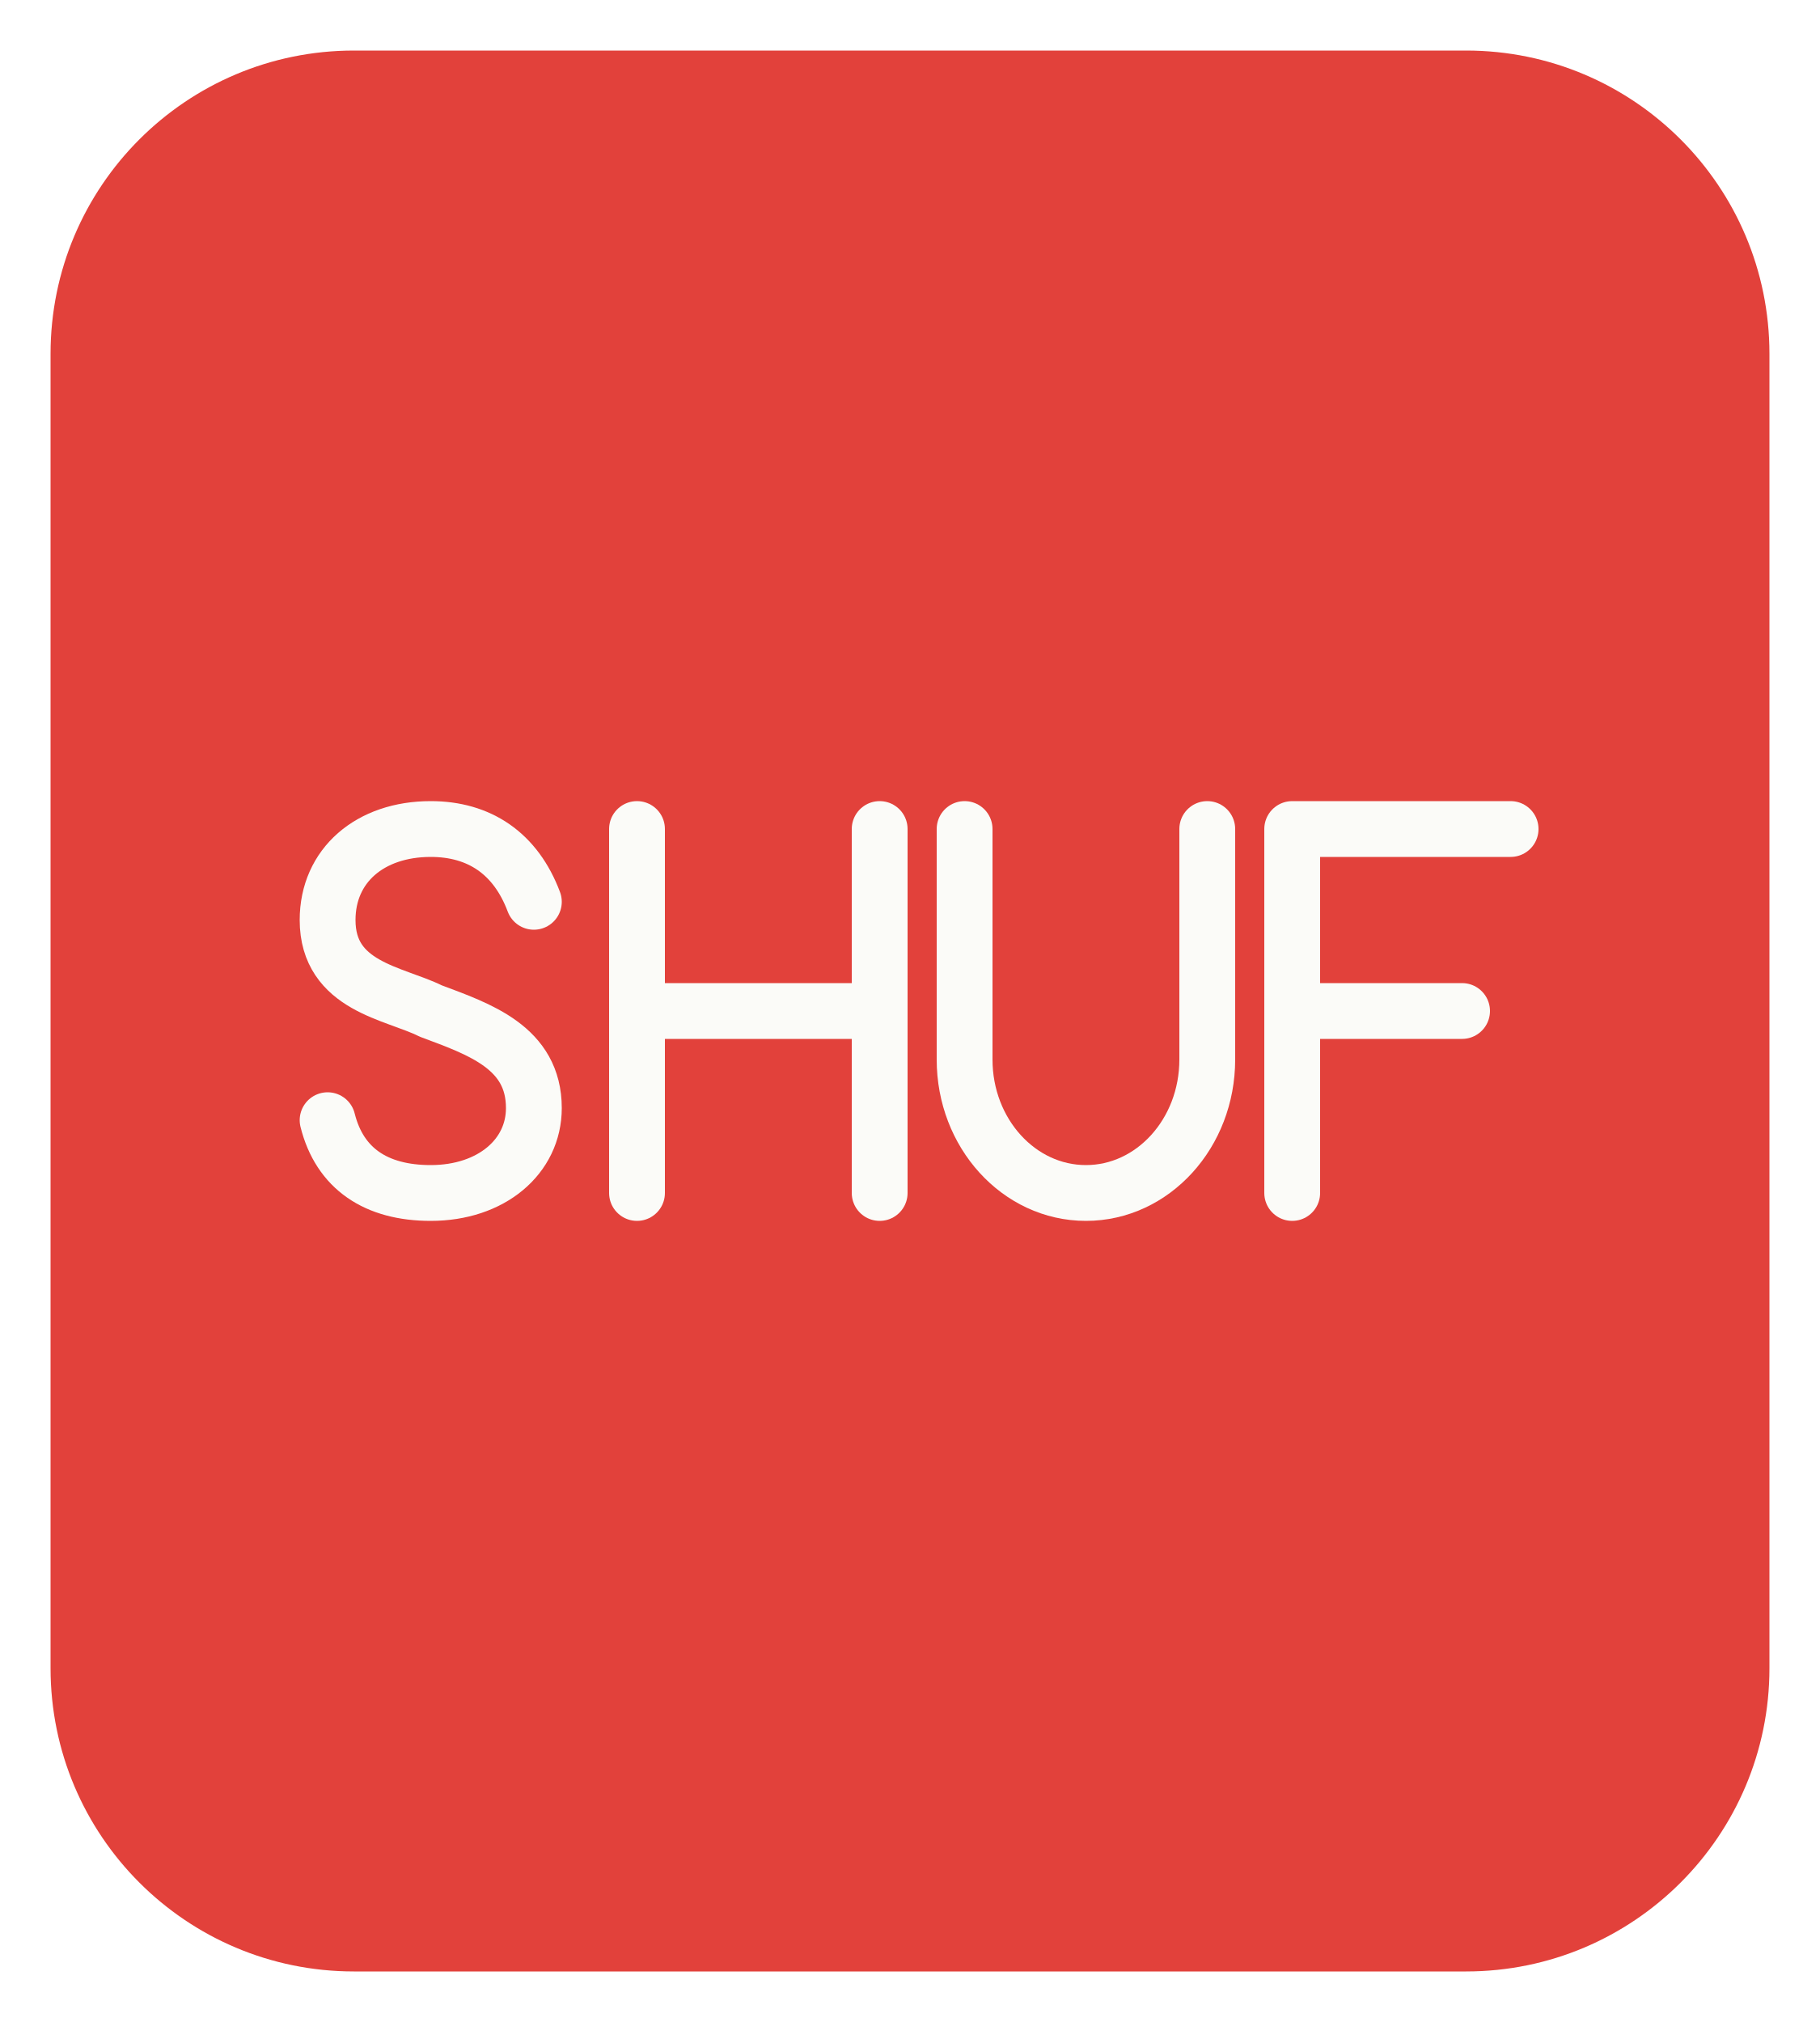
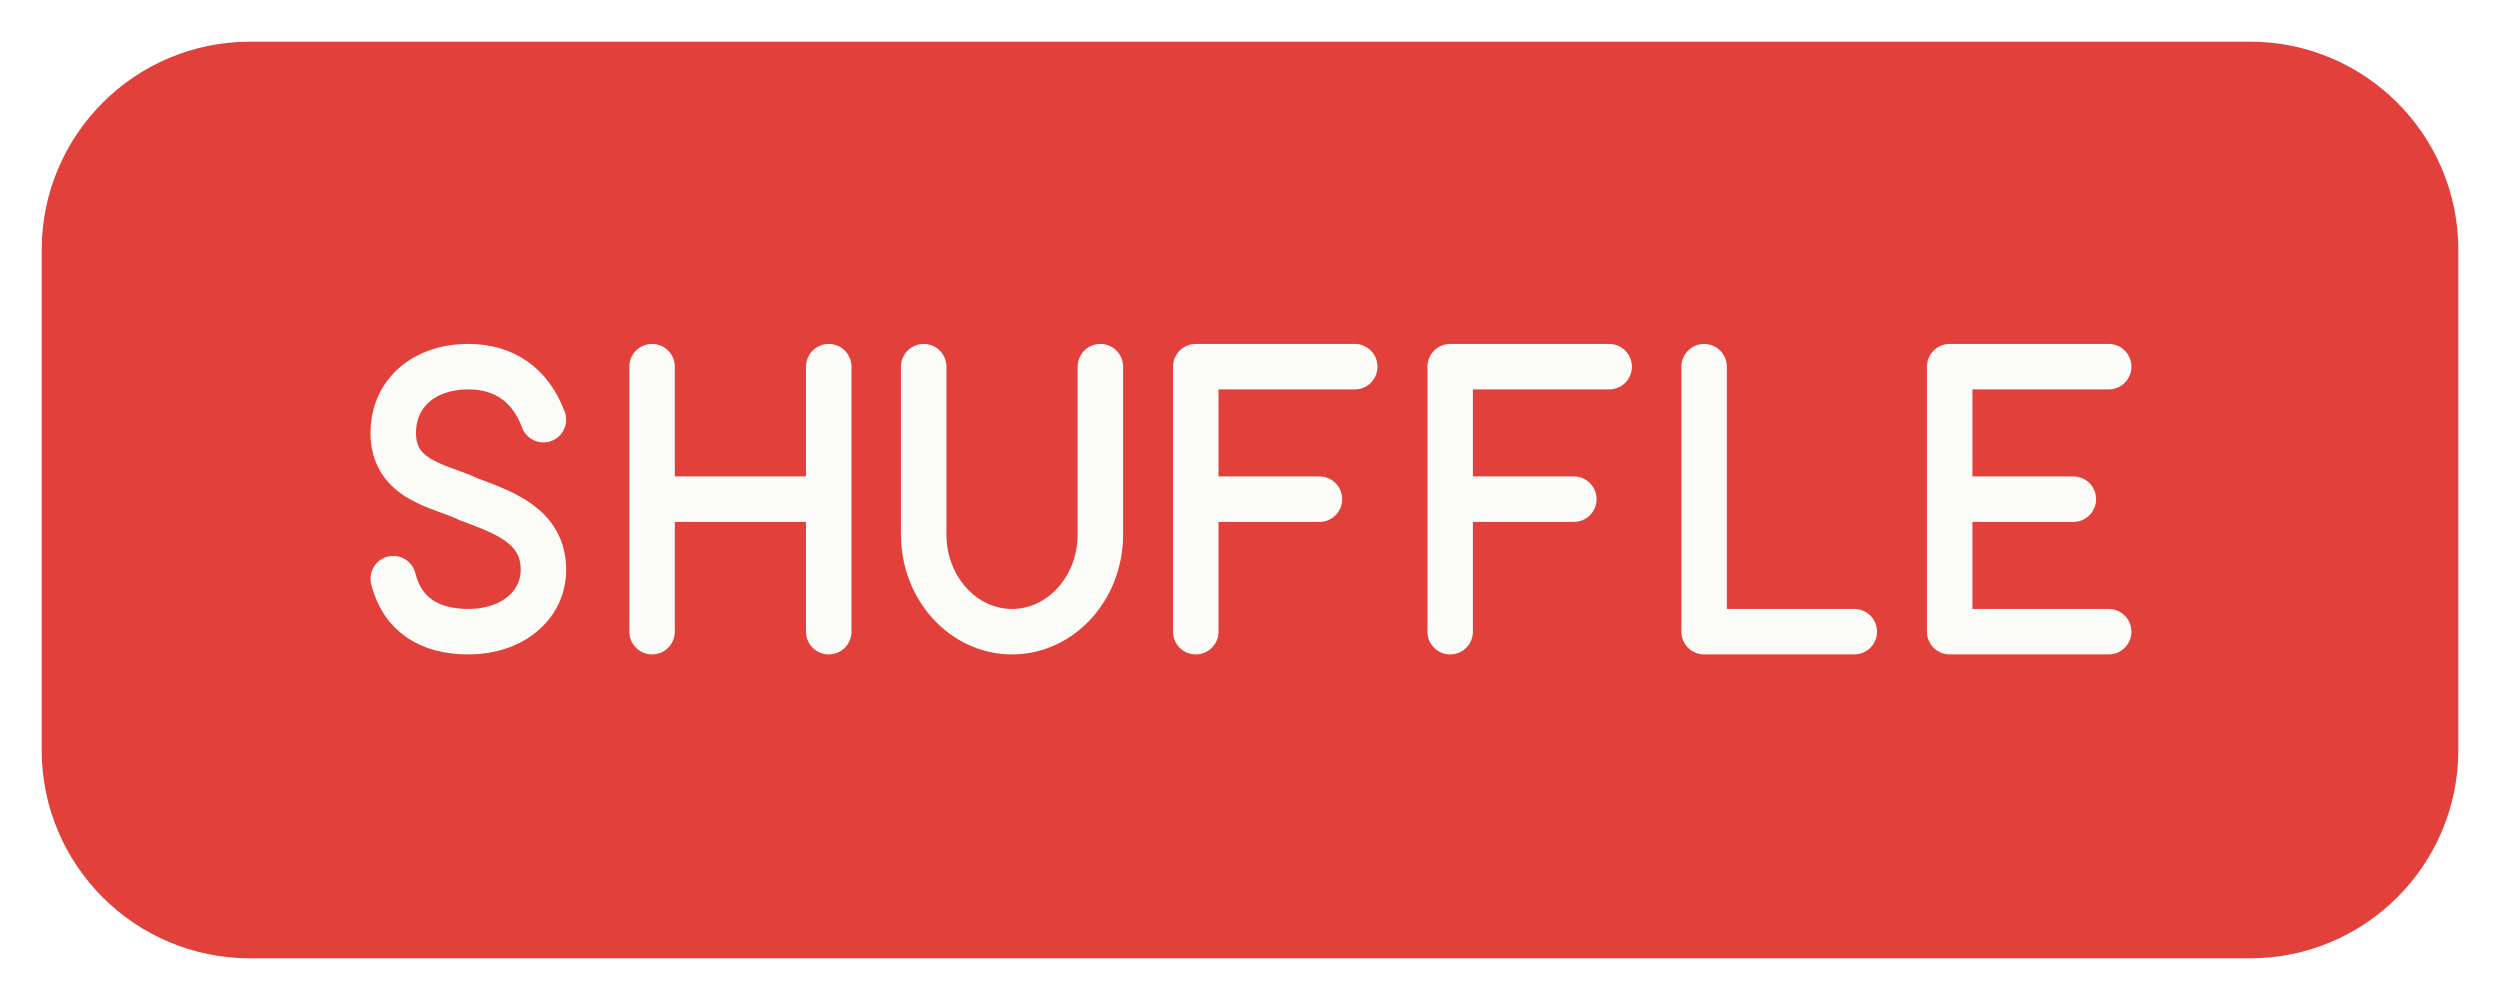
- <svg xmlns="http://www.w3.org/2000/svg" width="18" height="20" viewBox="0 0 18 20">
-   <rect x="0.5" y="0.5" width="17" height="19" rx="3" fill="#e2413b" />
-   <g transform="translate(3.06 8.2) scale(0.6)" fill="none" stroke="#fbfbf8" stroke-width="0.92" stroke-linecap="round" stroke-linejoin="round">
+ <svg xmlns="http://www.w3.org/2000/svg" width="30" height="12" viewBox="0 0 30 12">
+   <rect x="0.5" y="0.5" width="29" height="11" rx="2.5" fill="#e2413b" />
+   <g transform="translate(4.56 4.4) scale(0.53)" fill="none" stroke="#fbfbf8" stroke-width="1.03" stroke-linecap="round" stroke-linejoin="round">
    <path transform="translate(0)" d="M3.7 1.2 C3.4 0.4 2.8 0 2 0 C1 0 0.3 0.6 0.3 1.5 C0.3 2.6 1.4 2.7 2 3 C2.8 3.3 3.7 3.6 3.7 4.6 C3.7 5.4 3 6 2 6 C1.1 6 0.5 5.6 0.3 4.8" />
-     <path transform="translate(5.4)" d="M0 0 V6 M4 0 V6 M0 3 H4" />
-     <path transform="translate(10.8)" d="M0 0 V3.8 A2 2.2 0 0 0 4 3.8 V0" />
-     <path transform="translate(16.2)" d="M3.6 0 H0 V6 M0 3 H2.8" />
+     <path transform="translate(6.16)" d="M0 0 V6 M4 0 V6 M0 3 H4" />
+     <path transform="translate(12.31)" d="M0 0 V3.8 A2 2.2 0 0 0 4 3.8 V0" />
+     <path transform="translate(18.47)" d="M3.6 0 H0 V6 M0 3 H2.8" />
+     <path transform="translate(24.23)" d="M3.6 0 H0 V6 M0 3 H2.8" />
+     <path transform="translate(29.98)" d="M0 0 V6 H3.4" />
+     <path transform="translate(35.54)" d="M3.6 0 H0 V6 H3.6 M0 3 H2.8" />
  </g>
</svg>
